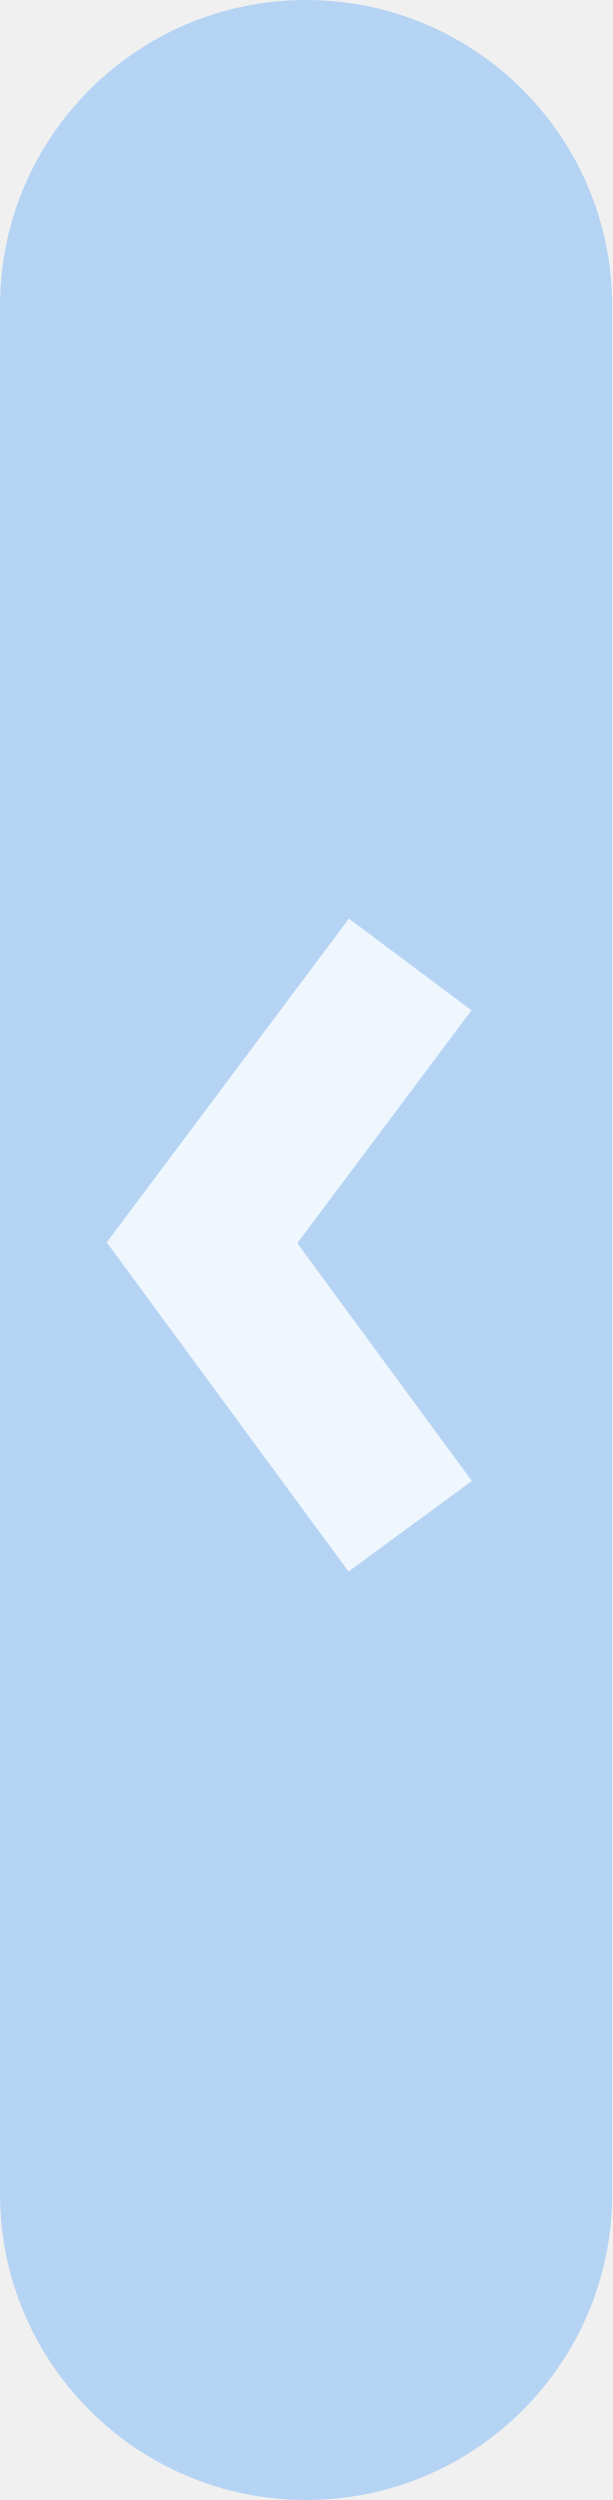
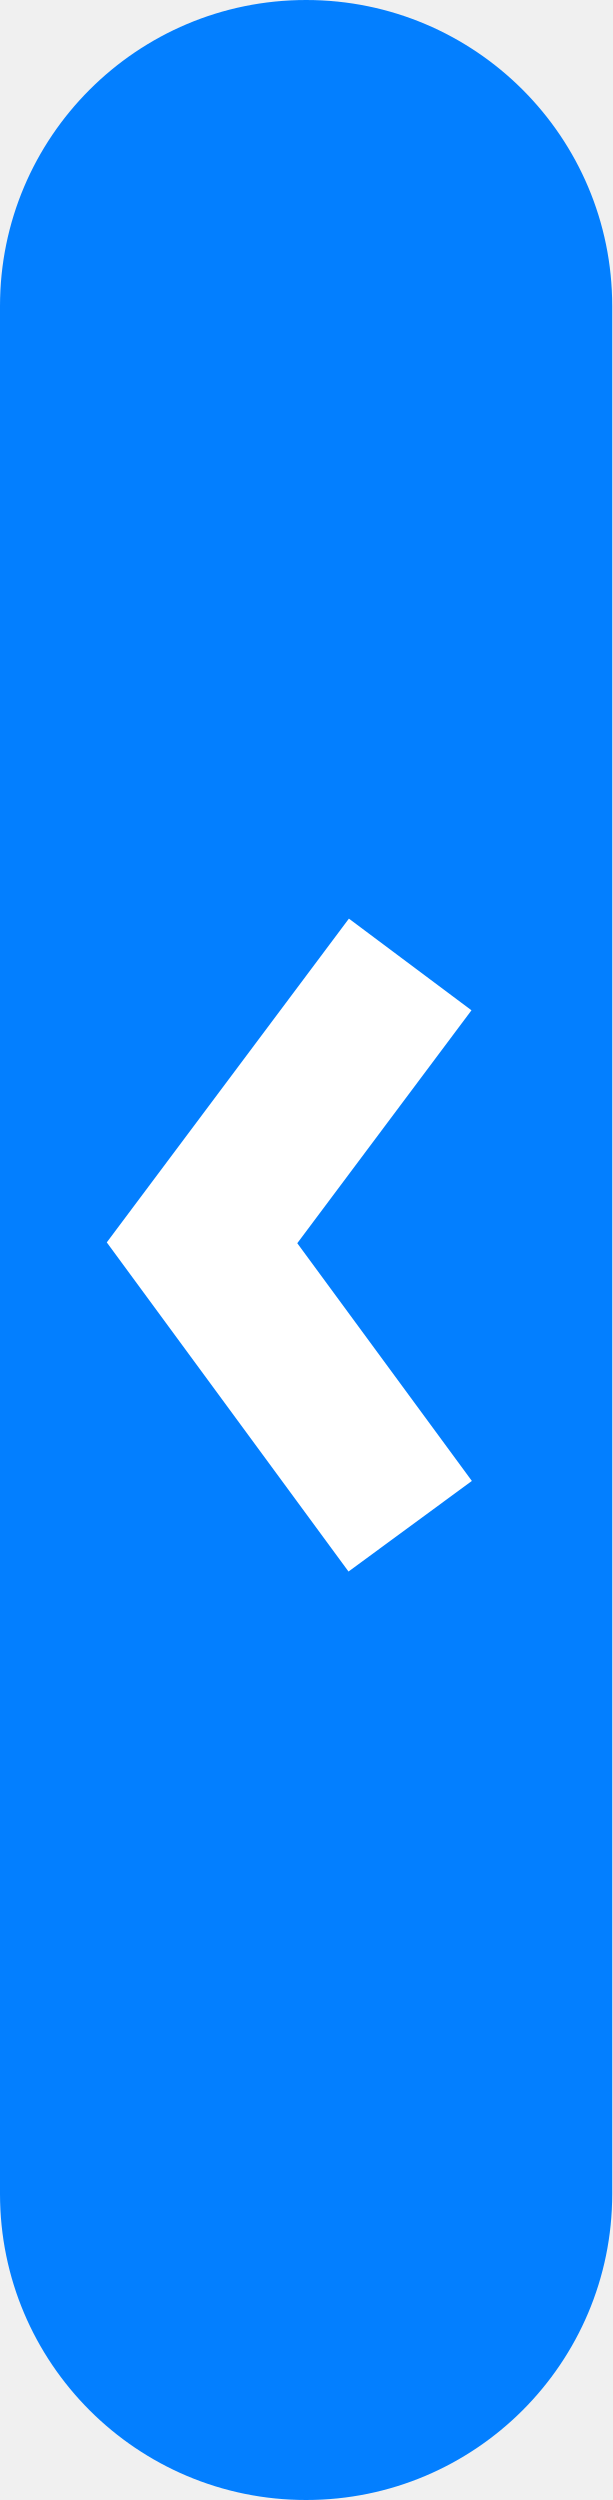
<svg xmlns="http://www.w3.org/2000/svg" viewBox="0 0 54 220.51">
  <defs>
-     <style>.cls-1{fill:#037fff;opacity:0.25;}.cls-2{fill:none;stroke:#fff;opacity:0.8;stroke-width:13.5px;}</style>
+     <style>.cls-1{fill:#037fff;}.cls-2{fill:none;stroke:#fff;stroke-width:13.5px;}</style>
  </defs>
  <g id="Layer_2" data-name="Layer 2">
    <g id="Layer_1-2" data-name="Layer 1">
      <path id="Rectangle_86" data-name="Rectangle 86" class="cls-1" d="M27,0h0A27,27,0,0,1,54,27V193.51a27,27,0,0,1-27,27h0a27,27,0,0,1-27-27V27A27,27,0,0,1,27,0Z" />
      <path id="Path_11" data-name="Path 11" class="cls-2" d="M36.18,85.07,17.82,109.62l18.36,25" />
    </g>
  </g>
</svg>
